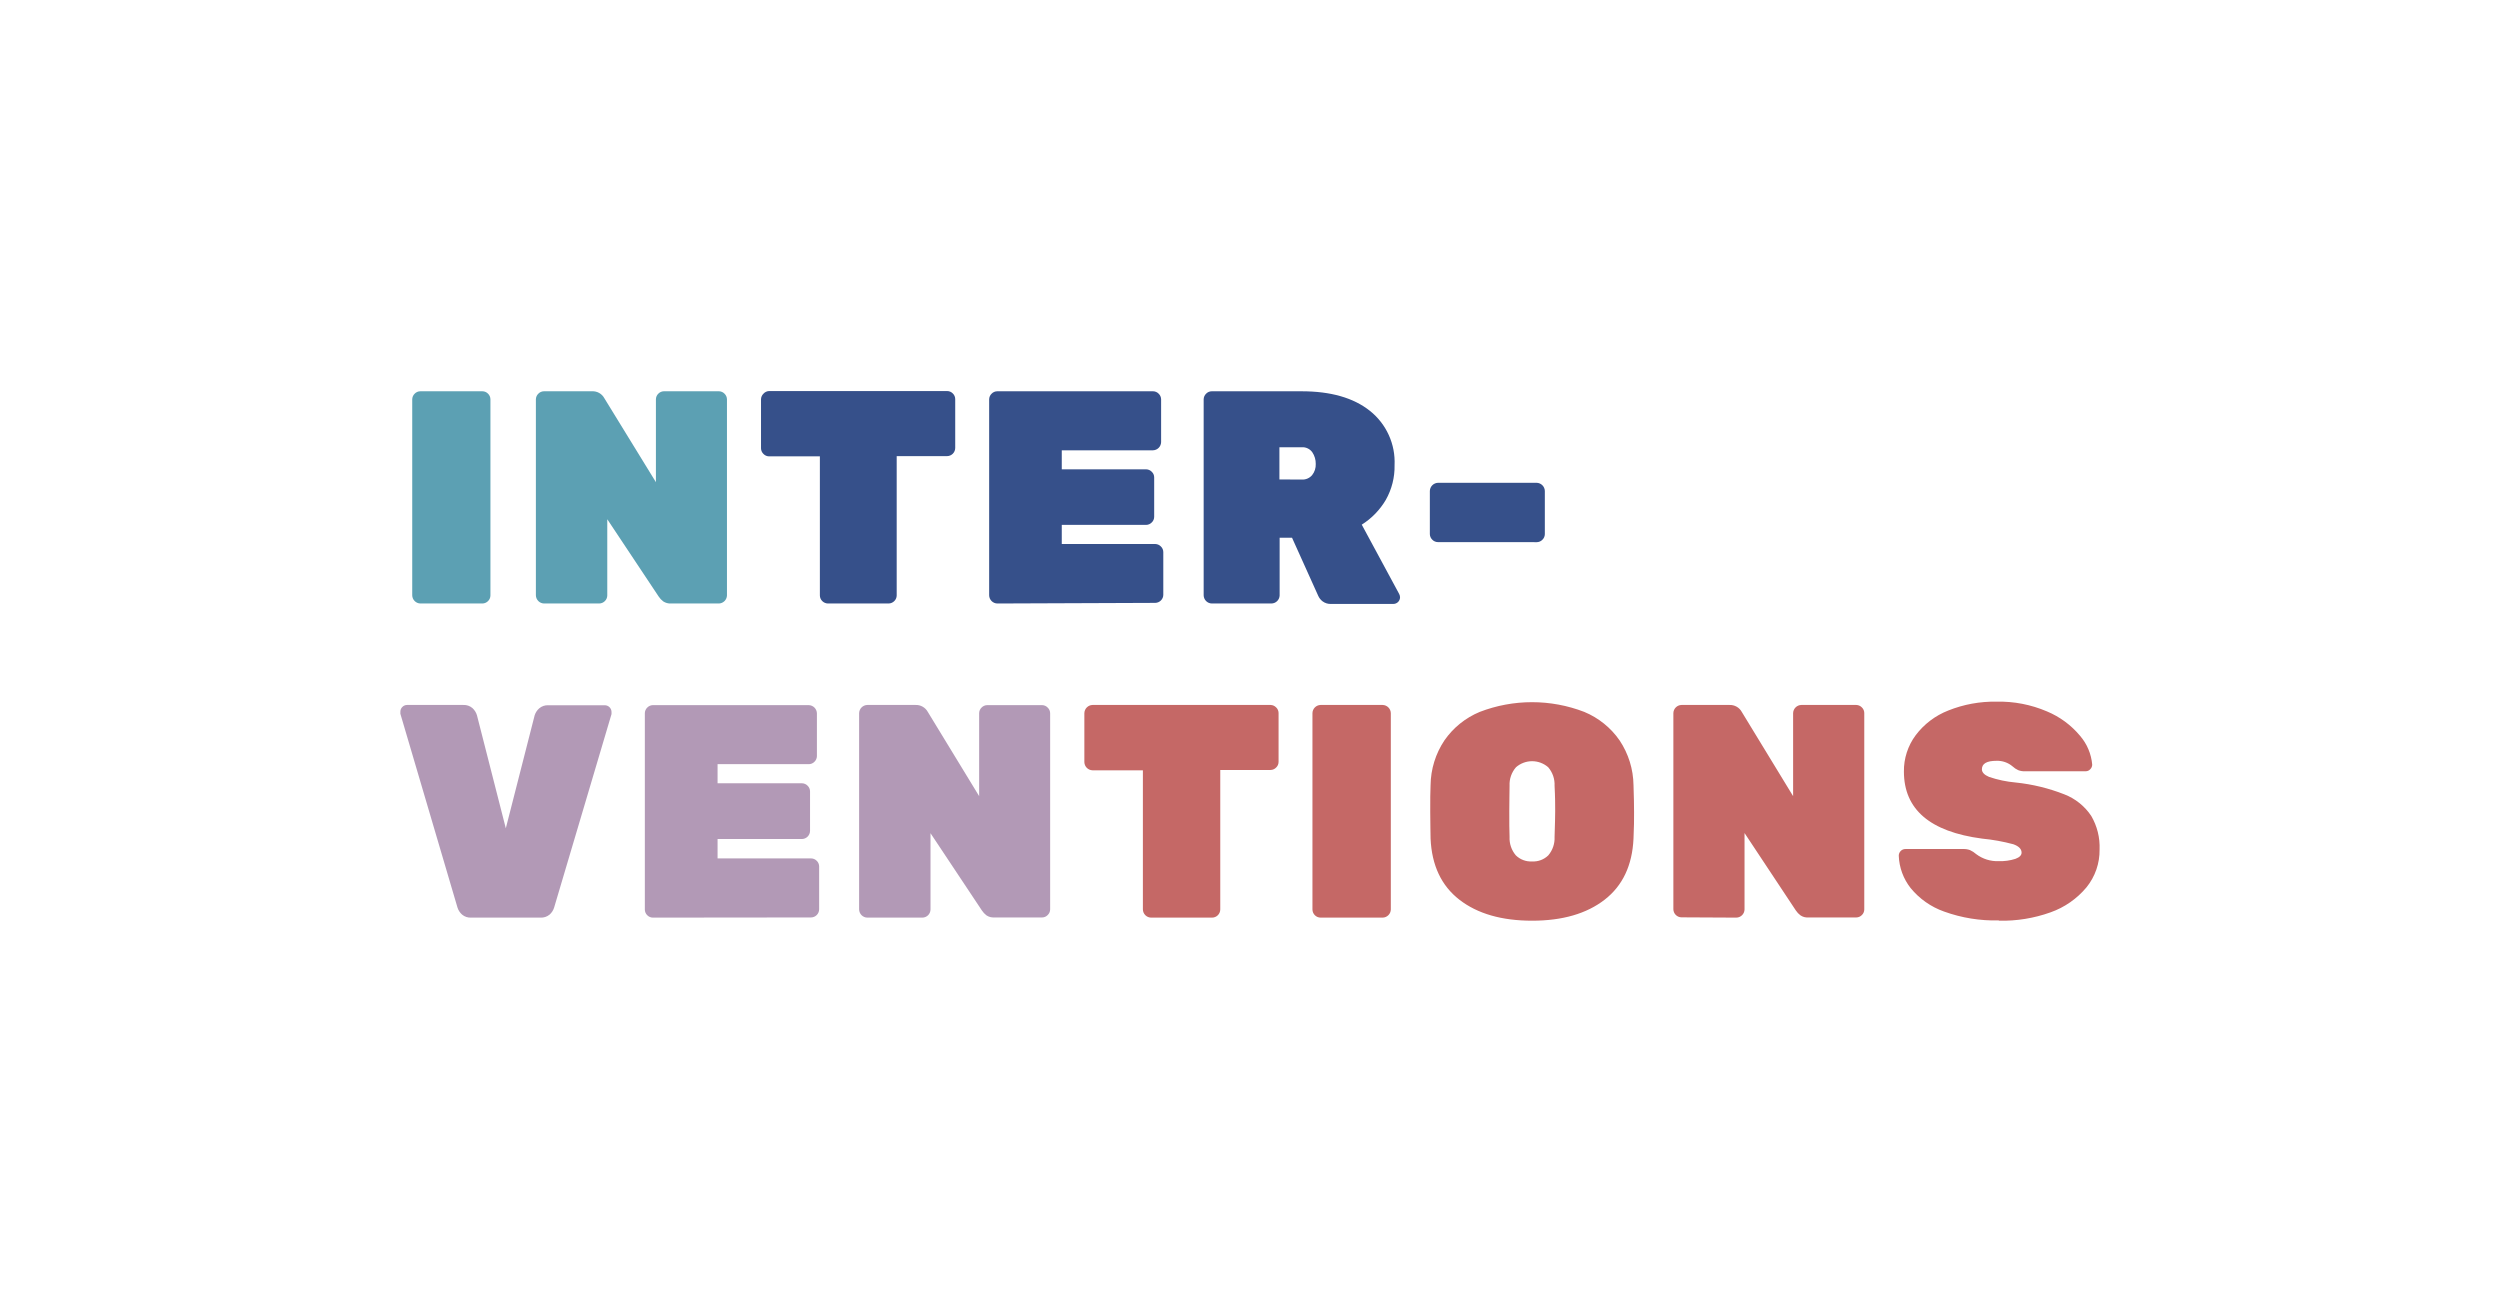
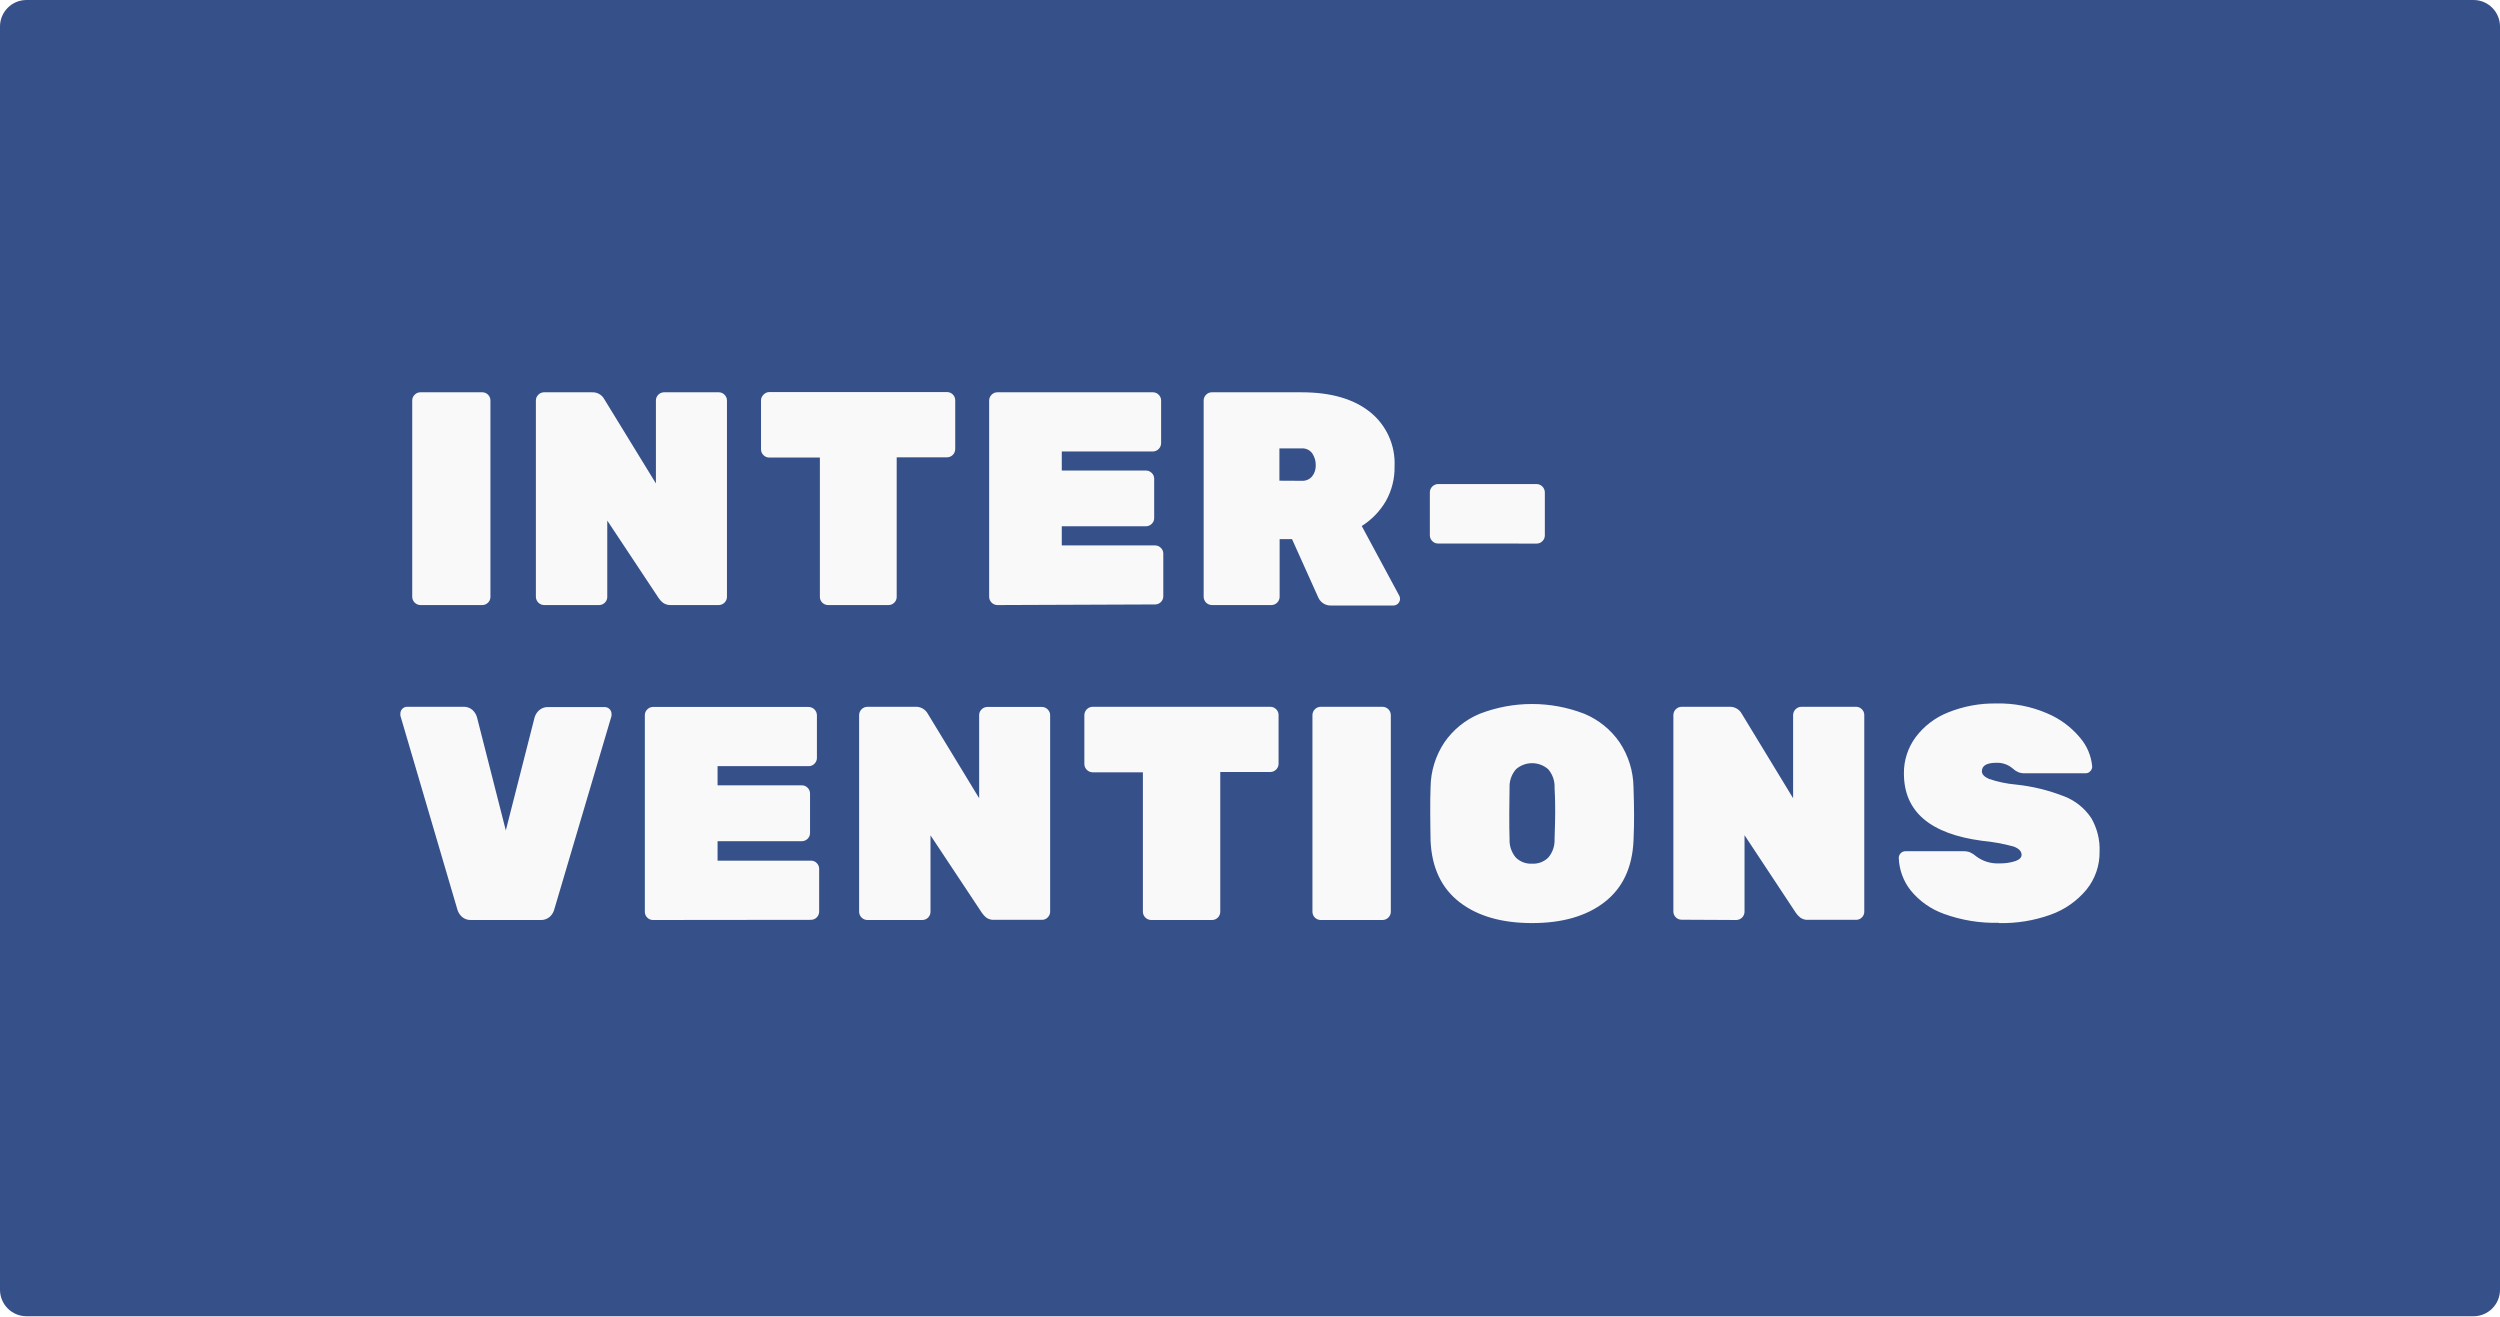
- <svg xmlns="http://www.w3.org/2000/svg" fill="none" height="282" viewBox="0 0 537 282" width="537">
-   <path d="m247.258 197.105c-.464-.006-.908-.193-1.237-.52s-.519-.769-.528-1.233v-29.889h-10.807c-.466-.009-.909-.198-1.238-.527s-.518-.773-.528-1.238v-10.507c.01-.465.199-.909.528-1.238s.772-.518 1.238-.527h38.234c.454.01.886.2 1.2.528.162.156.291.342.38.548s.135.428.137.653v10.507c-.002.224-.048.446-.137.653-.089.206-.218.392-.38.548-.314.328-.746.518-1.2.528h-10.808v29.961c-.003.464-.189.908-.517 1.236s-.772.514-1.236.517zm36.409 0c-.464-.003-.908-.189-1.236-.517s-.514-.772-.517-1.236v-42.161c.006-.464.192-.908.519-1.237.327-.33.77-.519 1.234-.528h13.317c.465.009.909.198 1.238.527s.518.773.527 1.238v42.161c-.009.464-.198.906-.528 1.233-.329.327-.773.514-1.237.52zm45.427.66c-6.533 0-11.736-1.501-15.611-4.503-3.874-3.002-5.94-7.377-6.196-13.125 0-1.201-.072-3.062-.072-5.668 0-2.605 0-4.587.072-5.812.037-3.421 1.068-6.759 2.966-9.606 1.891-2.734 4.53-4.865 7.601-6.136 7.223-2.782 15.221-2.782 22.444 0 3.071 1.271 5.71 3.402 7.601 6.136 1.897 2.849 2.931 6.184 2.978 9.606.084 2.402.12 4.371.12 5.812s0 3.327-.12 5.668c-.264 5.748-2.334 10.123-6.209 13.125-3.874 3.002-9.066 4.503-15.574 4.503zm0-12.728c.639.036 1.28-.062 1.879-.287.6-.225 1.146-.574 1.603-1.022.937-1.106 1.418-2.527 1.345-3.975.084-2.522.132-4.371.132-5.548s0-3.062-.132-5.416c.072-1.455-.418-2.882-1.369-3.986-.958-.836-2.186-1.297-3.458-1.297s-2.5.461-3.458 1.297c-.96 1.1-1.455 2.529-1.381 3.986 0 1.201-.06 2.979-.06 5.416 0 2.438 0 4.287.06 5.548-.073 1.448.407 2.869 1.345 3.975.459.449 1.007.798 1.608 1.023.602.226 1.244.323 1.886.286zm32.098 12.008c-.464-.003-.908-.189-1.236-.517-.329-.328-.514-.773-.517-1.237v-42.1c.006-.464.192-.908.519-1.237.327-.33.77-.519 1.234-.528h10.315c.534-.02 1.064.11 1.529.375.464.265.846.655 1.101 1.126l11.023 18.084v-17.82c.009-.465.198-.909.527-1.238s.773-.518 1.238-.527h11.804c.455.01.887.2 1.201.528.162.156.291.342.38.548.088.206.135.428.136.653v42.197c-.001.224-.048.446-.136.652-.089.206-.218.393-.38.548-.156.161-.343.29-.549.378-.206.089-.427.136-.652.139h-10.303c-.6.045-1.197-.116-1.693-.457-.385-.29-.718-.643-.985-1.044l-11.023-16.632v16.416c-.009.464-.199.906-.528 1.233s-.773.514-1.237.52zm68.134.66c-3.991.102-7.965-.541-11.72-1.897-2.82-.992-5.313-2.741-7.205-5.056-1.565-1.988-2.457-4.423-2.546-6.952 0-.188.037-.374.109-.547.073-.173.178-.33.312-.462.13-.136.287-.243.46-.315.174-.072.36-.108.548-.105h12.405c.498-.021.996.057 1.465.228.489.224.942.519 1.345.876 1.382 1.035 3.077 1.565 4.803 1.501 1.22.045 2.439-.122 3.603-.492.888-.328 1.332-.772 1.332-1.333 0-.78-.588-1.381-1.753-1.801-2.2-.591-4.445-.996-6.712-1.213-11.208-1.473-16.812-6.276-16.812-14.41-.036-2.804.85-5.542 2.522-7.793 1.8-2.389 4.227-4.23 7.013-5.319 3.297-1.319 6.824-1.964 10.375-1.898 3.71-.085 7.396.628 10.807 2.09 2.763 1.147 5.207 2.948 7.121 5.247 1.494 1.734 2.406 3.893 2.606 6.172.002.188-.034.375-.106.548-.073.174-.18.33-.315.461-.12.133-.266.24-.429.315-.163.074-.34.114-.519.117h-13.101c-.488.02-.974-.062-1.429-.24-.441-.201-.847-.473-1.201-.804-.963-.817-2.196-1.245-3.458-1.201-2.09 0-3.134.6-3.134 1.825 0 .649.516 1.201 1.537 1.633 1.847.625 3.761 1.028 5.704 1.201 3.589.37 7.112 1.226 10.471 2.546 2.357.912 4.375 2.531 5.776 4.635 1.273 2.181 1.893 4.681 1.789 7.205.046 2.955-.949 5.833-2.81 8.129-2.046 2.457-4.718 4.316-7.733 5.38-3.55 1.269-7.303 1.875-11.072 1.789z" fill="#c56866" />
-   <path d="m101.214 197.105c-.711.042-1.411-.19-1.957-.649-.458-.402-.798-.921-.985-1.501l-12.272-41.632v-.456c-.002-.188.034-.375.106-.548.072-.173.179-.33.314-.461.132-.138.29-.248.466-.322s.364-.112.555-.11h12.068c.713-.038 1.413.198 1.958.66.467.419.808.96.984 1.561l6.197 24.269 6.196-24.269c.186-.58.527-1.099.984-1.501.545-.46 1.245-.697 1.958-.66h12.14c.379.006.741.16 1.008.429.267.27.418.633.421 1.012v.456l-12.332 41.572c-.178.582-.515 1.102-.973 1.501-.548.455-1.247.686-1.957.649zm39.015 0c-.224-.002-.446-.049-.652-.138-.206-.088-.393-.217-.549-.379-.162-.155-.291-.341-.379-.548-.089-.206-.136-.428-.137-.652v-42.197c.001-.225.048-.446.137-.653.088-.206.217-.392.379-.548.156-.163.342-.293.548-.384s.428-.14.653-.144h33.479c.465.009.909.198 1.238.527s.518.773.527 1.238v9.198c-.01.455-.2.886-.528 1.201-.156.162-.342.291-.549.38-.206.088-.428.135-.652.136h-19.61v4.107h18.145c.225.005.447.054.653.144.206.091.392.222.548.385.161.155.291.341.379.548.089.206.135.428.137.652v8.49c-.003.464-.189.908-.517 1.236s-.772.514-1.236.517h-18.109v4.167h20.102c.225.002.447.048.653.137s.392.218.548.38c.161.155.29.342.379.548.088.206.135.428.137.652v9.211c-.003.464-.189.908-.517 1.236s-.772.514-1.236.517zm46.075 0c-.464-.006-.907-.193-1.237-.52-.329-.327-.519-.769-.528-1.233v-42.161c.009-.465.198-.909.527-1.238s.773-.518 1.238-.527h10.315c.543-.028 1.082.098 1.556.364s.863.66 1.122 1.137l11.024 18.084v-17.82c.001-.225.048-.446.136-.653.089-.206.218-.392.38-.548.315-.328.746-.518 1.201-.528h11.804c.225.002.448.05.654.141.207.091.393.223.547.387.163.155.294.341.385.547s.139.429.143.654v42.161c-.004.225-.052.447-.143.653s-.222.392-.385.547c-.155.163-.341.293-.548.382-.206.089-.428.135-.653.135h-10.255c-.604.043-1.204-.118-1.705-.457-.379-.293-.707-.646-.973-1.044l-11.035-16.596v16.38c-.004.464-.189.908-.517 1.236-.329.328-.773.514-1.237.517z" fill="#b299b6" />
-   <path d="m177.827 129.631c-.452-.011-.882-.196-1.201-.516-.161-.157-.289-.343-.378-.549s-.136-.428-.139-.652v-29.889h-10.915c-.224-.002-.446-.048-.653-.137-.206-.089-.392-.218-.548-.38-.163-.155-.293-.342-.384-.548s-.14-.428-.144-.653v-10.543c.01-.454.2-.886.528-1.201.152-.171.336-.309.543-.406.206-.097.43-.151.658-.159h38.27c.224.003.446.05.652.139s.392.217.549.378c.161.156.289.343.378.549.088.206.135.428.138.652v10.507c-.003.466-.19.912-.521 1.24-.331.329-.778.513-1.244.513h-10.807v29.936c-.003.224-.05.446-.139.652-.088.206-.217.392-.378.549-.318.321-.748.506-1.201.516zm36.408 0c-.466-.006-.911-.194-1.241-.524s-.518-.775-.524-1.241v-42.101c.01-.454.2-.886.529-1.201.155-.162.341-.291.548-.38.206-.089.428-.135.652-.137h33.479c.225.002.447.048.653.137s.392.218.548.38c.328.315.518.746.528 1.201v9.198c-.009.465-.198.909-.527 1.238-.329.329-.773.518-1.238.527h-19.573v4.082h18.132c.455.011.886.201 1.201.529.163.154.293.341.382.547.088.207.134.429.134.654v8.477c-.001.225-.048.447-.136.653-.089.206-.218.393-.38.548-.315.328-.746.518-1.201.529h-18.132v4.106h20.089c.455.011.887.201 1.201.529.162.155.291.342.38.548s.135.428.137.652v9.199c-.003.224-.05.446-.139.652s-.217.392-.378.549c-.319.32-.749.505-1.201.516zm46.076 0c-.467-.006-.912-.194-1.242-.524-.329-.33-.517-.775-.523-1.241v-42.101c.01-.454.2-.886.528-1.201.155-.163.341-.293.547-.382.207-.089.429-.135.654-.135h19.309c6.268 0 11.163 1.405 14.686 4.215 1.739 1.385 3.124 3.164 4.043 5.189.918 2.025 1.343 4.238 1.24 6.459.055 2.614-.596 5.194-1.885 7.469-1.272 2.159-3.043 3.983-5.163 5.319l8.033 14.879c.12.217.186.46.192.708 0 .382-.152.749-.422 1.019s-.637.422-1.019.422h-13.341c-.662.038-1.316-.157-1.849-.552-.414-.313-.741-.726-.949-1.201l-5.62-12.465h-2.665v12.405c-.019.458-.212.891-.541 1.21-.328.32-.766.501-1.225.507zm19.309-26.622c.418.025.837-.048 1.222-.212.386-.165.728-.417.999-.737.542-.68.819-1.533.781-2.401.017-.897-.243-1.778-.745-2.522-.255-.355-.596-.639-.991-.826-.394-.187-.83-.271-1.266-.243h-4.803v6.917zm29.24 13.437c-.225-.001-.447-.048-.653-.137-.206-.088-.393-.217-.548-.379-.163-.156-.294-.342-.384-.548-.091-.206-.14-.428-.144-.653v-9.258c.009-.466.198-.909.527-1.238s.772-.518 1.238-.528h21.17c.465.01.909.199 1.238.528s.518.772.527 1.238v9.27c-.004.225-.053.447-.144.653-.09.206-.221.392-.384.548-.156.162-.342.291-.548.379-.206.089-.428.136-.653.137z" fill="#36508a" />
-   <path d="m90.311 129.63c-.466-.006-.912-.194-1.241-.524-.33-.329-.518-.775-.524-1.241v-42.101c.01-.454.2-.886.528-1.201.155-.162.342-.291.548-.38.206-.089.428-.135.653-.137h13.353c.225.002.447.048.653.137s.392.218.548.38c.161.156.289.343.378.549.088.206.135.428.138.652v42.149c-.003.224-.05.446-.138.652-.089.206-.217.393-.378.549-.317.322-.748.508-1.201.516zm26.562 0c-.466-.006-.911-.194-1.241-.524-.33-.329-.518-.775-.524-1.241v-42.101c.01-.454.2-.886.528-1.201.156-.162.342-.291.548-.38.207-.089.429-.135.653-.137h10.315c.541-.03 1.08.096 1.552.362.472.266.859.661 1.114 1.139l11.072 18.025v-17.809c.002-.224.049-.446.138-.652.089-.206.217-.393.378-.549.156-.161.342-.29.548-.379.207-.089.428-.135.653-.138h11.816c.224.002.446.048.652.137.207.089.393.218.549.38.328.315.518.746.528 1.201v42.149c-.017.446-.201.869-.514 1.187-.313.317-.734.507-1.179.53h-10.315c-.599.036-1.194-.124-1.693-.456-.382-.29-.711-.644-.973-1.045l-11.036-16.595v16.379c-.002.224-.05.446-.138.652-.089.206-.217.393-.378.549-.318.321-.749.507-1.201.516z" fill="#5ca0b3" />
+ <svg xmlns="http://www.w3.org/2000/svg" width="283" height="149" viewBox="0 0 283 149" fill="none">
+   <rect width="283" height="149" rx="3" fill="#36508A" />
+   <path d="M130.305 104.144C130.061 104.141 129.827 104.042 129.654 103.869C129.48 103.697 129.38 103.463 129.375 103.218V87.425H123.68C123.434 87.421 123.201 87.321 123.028 87.147C122.854 86.973 122.755 86.739 122.749 86.493V80.941C122.755 80.696 122.854 80.461 123.028 80.287C123.201 80.113 123.434 80.014 123.68 80.009H143.829C144.069 80.014 144.296 80.115 144.462 80.288C144.547 80.37 144.615 80.469 144.662 80.577C144.709 80.686 144.733 80.803 144.734 80.922V86.474C144.733 86.592 144.709 86.71 144.662 86.819C144.615 86.928 144.547 87.026 144.462 87.109C144.296 87.282 144.069 87.382 143.829 87.388H138.134V103.218C138.132 103.463 138.034 103.698 137.861 103.871C137.688 104.044 137.454 104.143 137.21 104.144H130.305ZM149.493 104.144C149.249 104.143 149.015 104.044 148.842 103.871C148.669 103.698 148.571 103.463 148.569 103.218V80.941C148.572 80.696 148.67 80.462 148.843 80.288C149.015 80.113 149.249 80.014 149.493 80.009H156.511C156.756 80.014 156.99 80.113 157.164 80.287C157.337 80.461 157.437 80.696 157.441 80.941V103.218C157.437 103.463 157.337 103.697 157.163 103.869C156.99 104.042 156.756 104.141 156.511 104.144H149.493ZM173.433 104.493C169.99 104.493 167.248 103.7 165.206 102.114C163.165 100.527 162.076 98.216 161.941 95.179C161.941 94.544 161.903 93.561 161.903 92.184C161.903 90.808 161.903 89.76 161.941 89.113C161.96 87.306 162.504 85.542 163.504 84.038C164.5 82.593 165.891 81.467 167.51 80.796C171.316 79.326 175.531 79.326 179.338 80.796C180.956 81.467 182.347 82.593 183.343 84.038C184.343 85.543 184.888 87.305 184.913 89.113C184.957 90.382 184.976 91.423 184.976 92.184C184.976 92.945 184.976 93.942 184.913 95.179C184.774 98.216 183.683 100.527 181.641 102.114C179.599 103.7 176.863 104.493 173.433 104.493ZM173.433 97.768C173.77 97.787 174.108 97.735 174.423 97.616C174.74 97.497 175.027 97.313 175.268 97.076C175.762 96.492 176.015 95.741 175.977 94.976C176.021 93.643 176.047 92.666 176.047 92.044C176.047 91.423 176.047 90.427 175.977 89.183C176.015 88.414 175.757 87.66 175.256 87.077C174.751 86.635 174.103 86.391 173.433 86.391C172.763 86.391 172.116 86.635 171.611 87.077C171.105 87.658 170.844 88.413 170.883 89.183C170.883 89.817 170.851 90.757 170.851 92.044C170.851 93.333 170.851 94.31 170.883 94.976C170.845 95.741 171.097 96.492 171.592 97.076C171.834 97.313 172.123 97.498 172.439 97.617C172.756 97.736 173.095 97.787 173.433 97.768V97.768ZM190.349 104.112C190.104 104.111 189.87 104.013 189.697 103.839C189.524 103.666 189.427 103.431 189.425 103.186V80.941C189.428 80.696 189.526 80.462 189.699 80.288C189.871 80.113 190.104 80.014 190.349 80.009H195.785C196.066 79.998 196.346 80.067 196.591 80.207C196.835 80.347 197.037 80.553 197.171 80.802L202.98 90.357V80.941C202.985 80.696 203.084 80.461 203.258 80.287C203.431 80.113 203.665 80.014 203.91 80.009H210.131C210.371 80.014 210.598 80.115 210.764 80.288C210.849 80.37 210.917 80.469 210.964 80.577C211.01 80.686 211.035 80.803 211.036 80.922V103.218C211.035 103.336 211.01 103.454 210.964 103.562C210.917 103.671 210.849 103.77 210.764 103.852C210.682 103.937 210.583 104.005 210.475 104.052C210.366 104.099 210.25 104.124 210.131 104.125H204.701C204.385 104.149 204.07 104.064 203.809 103.884C203.606 103.73 203.431 103.544 203.29 103.332L197.481 94.544V103.218C197.476 103.463 197.376 103.697 197.203 103.869C197.029 104.042 196.795 104.141 196.551 104.144L190.349 104.112ZM226.256 104.461C224.152 104.515 222.058 104.175 220.079 103.459C218.593 102.935 217.279 102.011 216.282 100.787C215.457 99.737 214.987 98.451 214.94 97.114C214.94 97.015 214.96 96.917 214.998 96.825C215.036 96.734 215.092 96.651 215.162 96.581C215.231 96.509 215.313 96.453 215.405 96.415C215.496 96.377 215.594 96.358 215.693 96.359H222.231C222.493 96.348 222.756 96.389 223.003 96.48C223.261 96.598 223.499 96.754 223.712 96.942C224.44 97.489 225.333 97.769 226.243 97.736C226.886 97.759 227.528 97.671 228.142 97.476C228.61 97.302 228.844 97.068 228.844 96.771C228.844 96.359 228.534 96.042 227.92 95.82C226.76 95.507 225.577 95.293 224.383 95.179C218.476 94.4 215.523 91.863 215.523 87.565C215.504 86.084 215.971 84.637 216.852 83.447C217.8 82.185 219.079 81.212 220.548 80.637C222.285 79.94 224.144 79.599 226.015 79.634C227.97 79.589 229.913 79.966 231.711 80.739C233.167 81.344 234.455 82.296 235.463 83.511C236.251 84.427 236.731 85.568 236.837 86.772C236.838 86.871 236.819 86.97 236.781 87.061C236.742 87.153 236.686 87.236 236.615 87.305C236.552 87.375 236.475 87.432 236.389 87.472C236.303 87.511 236.21 87.532 236.115 87.533H229.211C228.954 87.544 228.698 87.501 228.458 87.406C228.226 87.3 228.012 87.157 227.825 86.982C227.318 86.55 226.668 86.324 226.003 86.347C224.901 86.347 224.351 86.664 224.351 87.311C224.351 87.654 224.623 87.946 225.161 88.174C226.134 88.504 227.143 88.717 228.167 88.809C230.058 89.004 231.915 89.457 233.685 90.154C234.927 90.636 235.991 91.491 236.729 92.603C237.4 93.755 237.727 95.076 237.672 96.41C237.696 97.971 237.172 99.492 236.191 100.705C235.113 102.003 233.705 102.985 232.116 103.548C230.245 104.218 228.267 104.538 226.281 104.493L226.256 104.461Z" fill="#F9F9FA" />
+   <path d="M53.34 104.144C52.965 104.166 52.596 104.044 52.309 103.801C52.068 103.589 51.888 103.315 51.79 103.008L45.322 81.011V80.77C45.321 80.671 45.34 80.572 45.378 80.481C45.416 80.389 45.473 80.306 45.544 80.237C45.613 80.164 45.697 80.106 45.789 80.067C45.882 80.028 45.981 80.008 46.082 80.009H52.442C52.817 79.989 53.186 80.113 53.473 80.358C53.719 80.579 53.899 80.865 53.992 81.182L57.258 94.005L60.523 81.182C60.621 80.876 60.801 80.602 61.042 80.389C61.329 80.146 61.698 80.021 62.074 80.04H68.471C68.671 80.044 68.862 80.125 69.003 80.267C69.143 80.41 69.223 80.602 69.224 80.802V81.043L62.725 103.008C62.632 103.316 62.454 103.59 62.213 103.801C61.924 104.042 61.556 104.164 61.181 104.144H53.34ZM73.901 104.144C73.783 104.143 73.666 104.118 73.557 104.071C73.449 104.025 73.35 103.957 73.268 103.871C73.183 103.789 73.115 103.691 73.068 103.581C73.022 103.473 72.997 103.355 72.996 103.237V80.941C72.997 80.823 73.022 80.706 73.068 80.596C73.115 80.487 73.183 80.389 73.268 80.307C73.35 80.221 73.448 80.152 73.557 80.104C73.665 80.056 73.782 80.03 73.901 80.028H91.544C91.79 80.033 92.024 80.132 92.197 80.306C92.37 80.48 92.47 80.715 92.475 80.96V85.82C92.469 86.061 92.369 86.288 92.196 86.455C92.114 86.54 92.016 86.609 91.907 86.656C91.799 86.702 91.682 86.727 91.564 86.728H81.229V88.898H90.791C90.91 88.9 91.027 88.926 91.136 88.974C91.244 89.022 91.342 89.091 91.424 89.177C91.509 89.259 91.578 89.357 91.624 89.467C91.671 89.576 91.695 89.693 91.696 89.811V94.297C91.695 94.542 91.597 94.777 91.424 94.95C91.251 95.123 91.017 95.222 90.772 95.223H81.229V97.425H91.823C91.941 97.426 92.058 97.45 92.167 97.497C92.275 97.544 92.374 97.612 92.456 97.698C92.541 97.78 92.609 97.879 92.656 97.988C92.702 98.097 92.727 98.214 92.728 98.332V103.199C92.726 103.444 92.628 103.679 92.455 103.852C92.282 104.025 92.048 104.124 91.804 104.125L73.901 104.144ZM98.183 104.144C97.938 104.141 97.705 104.042 97.531 103.869C97.357 103.697 97.257 103.463 97.252 103.218V80.941C97.257 80.696 97.357 80.461 97.53 80.287C97.704 80.113 97.938 80.014 98.183 80.009H103.619C103.905 79.994 104.189 80.061 104.439 80.201C104.688 80.342 104.893 80.55 105.03 80.802L110.84 90.357V80.941C110.84 80.823 110.865 80.706 110.911 80.596C110.958 80.487 111.026 80.389 111.112 80.307C111.278 80.133 111.505 80.033 111.745 80.028H117.965C118.084 80.029 118.201 80.054 118.31 80.102C118.419 80.15 118.517 80.22 118.598 80.307C118.684 80.389 118.753 80.487 118.801 80.596C118.849 80.705 118.874 80.823 118.876 80.941V103.218C118.874 103.337 118.849 103.454 118.801 103.563C118.753 103.672 118.684 103.77 118.598 103.852C118.516 103.938 118.418 104.007 118.309 104.054C118.201 104.101 118.084 104.125 117.965 104.125H112.561C112.243 104.148 111.926 104.063 111.662 103.884C111.463 103.729 111.29 103.542 111.15 103.332L105.334 94.563V103.218C105.332 103.463 105.234 103.698 105.062 103.871C104.888 104.044 104.654 104.143 104.41 104.144H98.183Z" fill="#F9F9FA" />
+   <path d="M93.715 68.493C93.477 68.487 93.251 68.389 93.082 68.22C92.998 68.138 92.93 68.039 92.883 67.93C92.836 67.822 92.811 67.704 92.81 67.586V51.794H87.058C86.94 51.793 86.823 51.768 86.713 51.721C86.605 51.675 86.507 51.606 86.425 51.521C86.339 51.439 86.27 51.34 86.222 51.232C86.174 51.123 86.149 51.005 86.147 50.886V45.316C86.152 45.076 86.252 44.847 86.425 44.681C86.505 44.591 86.602 44.518 86.711 44.467C86.82 44.416 86.938 44.387 87.058 44.383H107.226C107.344 44.385 107.461 44.409 107.57 44.456C107.678 44.503 107.776 44.571 107.859 44.656C107.944 44.739 108.011 44.837 108.058 44.946C108.105 45.055 108.129 45.172 108.131 45.29V50.842C108.129 51.088 108.031 51.324 107.856 51.497C107.682 51.671 107.446 51.768 107.201 51.768H101.505V67.586C101.504 67.704 101.479 67.822 101.432 67.93C101.386 68.039 101.318 68.138 101.233 68.22C101.065 68.39 100.839 68.488 100.6 68.493H93.715ZM112.902 68.493C112.657 68.49 112.422 68.391 112.248 68.216C112.074 68.042 111.975 67.807 111.972 67.561V45.316C111.977 45.076 112.078 44.847 112.251 44.681C112.333 44.596 112.431 44.528 112.54 44.481C112.648 44.434 112.765 44.409 112.883 44.408H130.527C130.645 44.409 130.762 44.434 130.871 44.481C130.98 44.528 131.078 44.596 131.16 44.681C131.333 44.847 131.433 45.076 131.438 45.316V50.176C131.433 50.422 131.334 50.656 131.16 50.83C130.987 51.004 130.753 51.104 130.508 51.108H120.193V53.266H129.749C129.988 53.271 130.215 53.372 130.381 53.545C130.467 53.626 130.536 53.725 130.583 53.834C130.629 53.943 130.653 54.061 130.653 54.179V58.658C130.653 58.777 130.628 58.895 130.582 59.004C130.535 59.112 130.467 59.211 130.381 59.293C130.215 59.466 129.988 59.567 129.749 59.573H120.193V61.742H130.78C131.02 61.748 131.247 61.848 131.413 62.022C131.498 62.103 131.566 62.202 131.613 62.311C131.66 62.42 131.684 62.537 131.685 62.656V67.516C131.684 67.634 131.659 67.752 131.612 67.861C131.565 67.969 131.498 68.068 131.413 68.151C131.245 68.32 131.018 68.418 130.78 68.423L112.902 68.493ZM137.185 68.493C136.938 68.49 136.704 68.391 136.53 68.216C136.357 68.042 136.258 67.807 136.254 67.561V45.316C136.26 45.076 136.36 44.847 136.533 44.681C136.614 44.595 136.712 44.527 136.821 44.48C136.93 44.433 137.047 44.408 137.166 44.408H147.341C150.645 44.408 153.224 45.151 155.081 46.635C155.997 47.367 156.727 48.307 157.212 49.377C157.695 50.447 157.919 51.616 157.865 52.79C157.894 54.171 157.551 55.534 156.872 56.736C156.201 57.877 155.268 58.841 154.151 59.547L158.384 67.408C158.447 67.523 158.482 67.651 158.485 67.782C158.485 67.984 158.405 68.178 158.263 68.321C158.121 68.463 157.927 68.544 157.726 68.544H150.695C150.346 68.564 150.002 68.461 149.721 68.252C149.503 68.087 149.33 67.868 149.221 67.618L146.259 61.031H144.854V67.586C144.844 67.828 144.743 68.057 144.569 68.225C144.397 68.394 144.166 68.49 143.924 68.493H137.185ZM147.36 54.427C147.581 54.44 147.801 54.401 148.004 54.315C148.208 54.228 148.388 54.094 148.531 53.925C148.816 53.566 148.962 53.115 148.942 52.657C148.951 52.183 148.814 51.717 148.55 51.324C148.415 51.137 148.236 50.987 148.028 50.888C147.82 50.789 147.59 50.745 147.36 50.76H144.829V54.414L147.36 54.427ZM162.77 61.526C162.651 61.526 162.534 61.501 162.426 61.454C162.317 61.408 162.219 61.34 162.137 61.254C162.051 61.171 161.982 61.073 161.935 60.964C161.887 60.855 161.861 60.738 161.859 60.619V55.728C161.863 55.481 161.963 55.247 162.136 55.074C162.31 54.9 162.543 54.8 162.789 54.795H173.946C174.191 54.8 174.425 54.9 174.598 55.074C174.771 55.247 174.871 55.481 174.876 55.728V60.626C174.874 60.745 174.848 60.862 174.8 60.971C174.752 61.08 174.683 61.178 174.597 61.26C174.515 61.346 174.417 61.414 174.309 61.461C174.2 61.508 174.083 61.532 173.964 61.533L162.77 61.526Z" fill="#F9F9FA" />
+   <path d="M47.594 68.492C47.348 68.489 47.114 68.39 46.94 68.216C46.766 68.042 46.667 67.806 46.664 67.56V45.315C46.669 45.075 46.769 44.847 46.942 44.681C47.024 44.595 47.123 44.527 47.231 44.48C47.34 44.433 47.457 44.409 47.575 44.408H54.612C54.731 44.409 54.848 44.433 54.956 44.48C55.065 44.527 55.163 44.595 55.245 44.681C55.33 44.763 55.397 44.862 55.444 44.971C55.491 45.08 55.515 45.197 55.517 45.315V67.585C55.515 67.704 55.491 67.821 55.444 67.93C55.397 68.038 55.33 68.137 55.245 68.22C55.078 68.39 54.851 68.488 54.612 68.492H47.594ZM61.592 68.492C61.347 68.489 61.112 68.39 60.938 68.216C60.764 68.042 60.665 67.806 60.662 67.56V45.315C60.667 45.075 60.767 44.847 60.94 44.681C61.023 44.595 61.121 44.527 61.229 44.48C61.338 44.433 61.455 44.409 61.573 44.408H67.009C67.294 44.392 67.579 44.459 67.827 44.599C68.076 44.74 68.28 44.948 68.414 45.201L74.249 54.725V45.315C74.25 45.197 74.275 45.08 74.322 44.971C74.369 44.862 74.436 44.763 74.521 44.681C74.603 44.596 74.701 44.528 74.81 44.481C74.919 44.434 75.035 44.409 75.154 44.408H81.381C81.499 44.409 81.616 44.433 81.725 44.48C81.834 44.527 81.932 44.595 82.014 44.681C82.187 44.847 82.287 45.075 82.292 45.315V67.585C82.283 67.821 82.186 68.044 82.022 68.212C81.856 68.38 81.635 68.48 81.4 68.492H75.964C75.648 68.511 75.335 68.427 75.072 68.251C74.871 68.098 74.697 67.911 74.559 67.699L68.743 58.931V67.585C68.742 67.704 68.717 67.821 68.67 67.93C68.624 68.038 68.556 68.137 68.471 68.22C68.304 68.389 68.076 68.488 67.838 68.492H61.592Z" fill="#F9F9FA" />
</svg>
